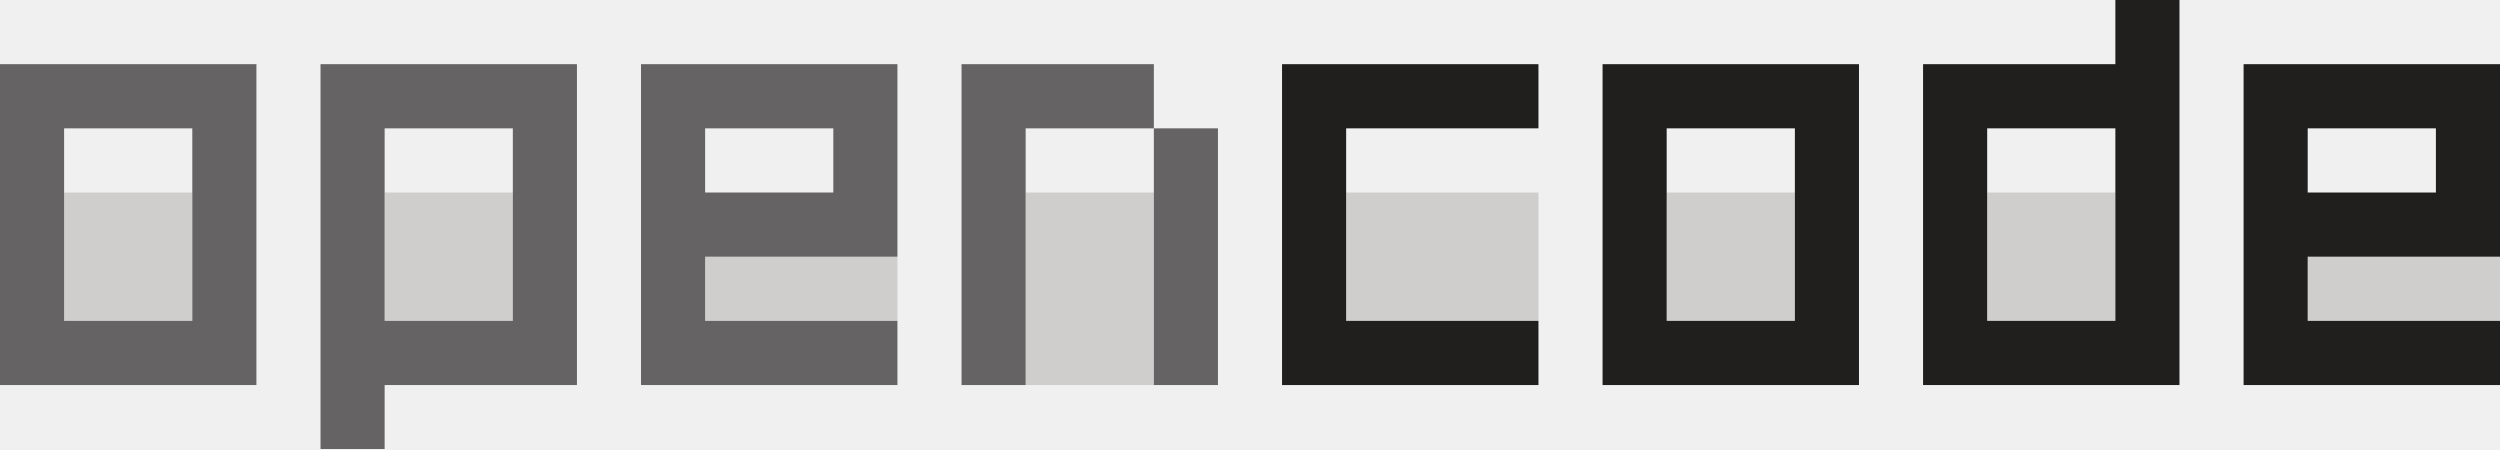
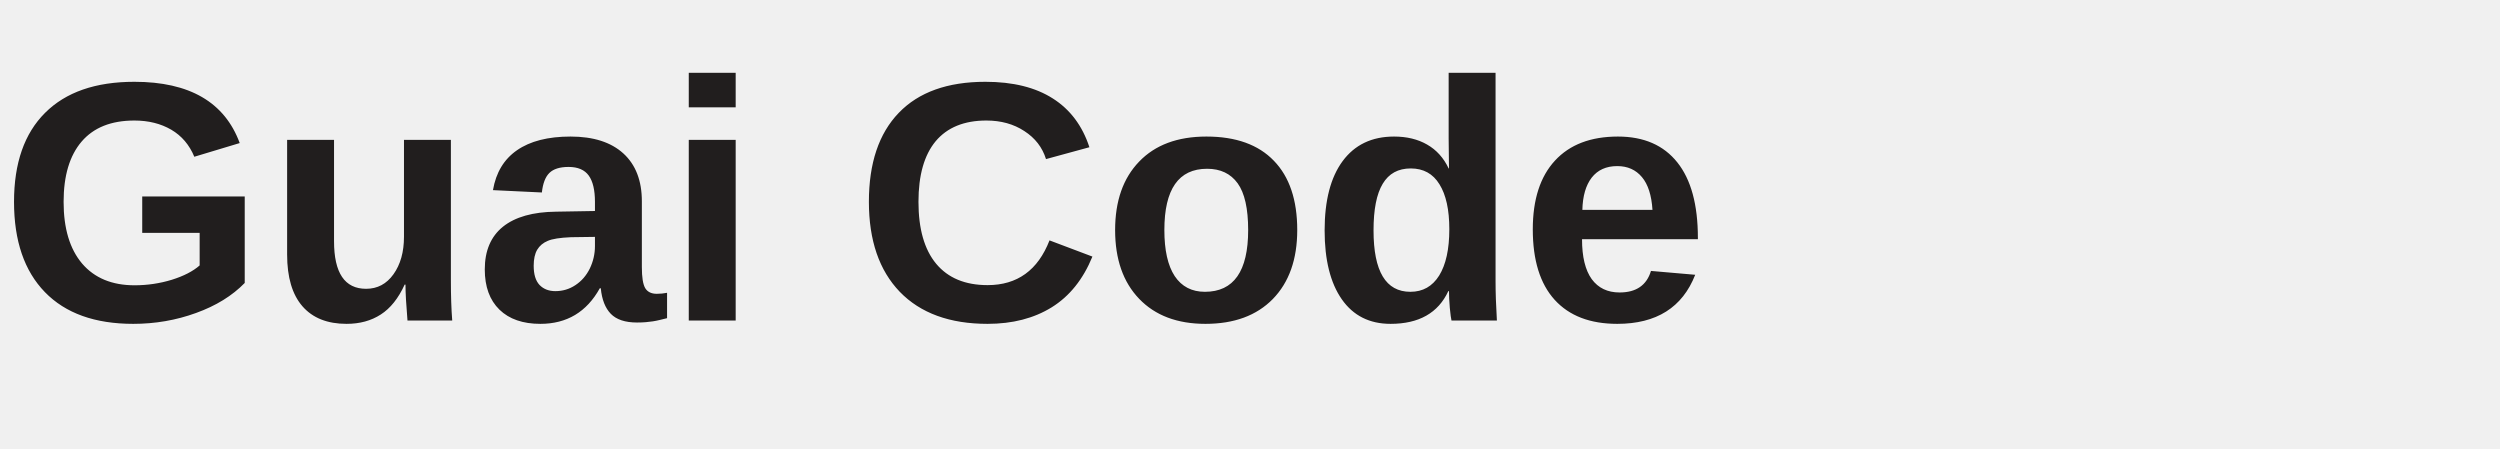
- <svg xmlns="http://www.w3.org/2000/svg" width="640" height="115" viewBox="0 0 640 115" fill="none">
-   <g clip-path="url(#clip0_1401_86330)">
-     <mask id="mask0_1401_86330" style="mask-type:luminance" maskUnits="userSpaceOnUse" x="0" y="0" width="640" height="115">
-       <path d="M640 0H0V115H640V0Z" fill="white" />
-     </mask>
-     <g mask="url(#mask0_1401_86330)">
-       <path d="M49.235 82.143H16.414V49.286H49.235V82.143Z" fill="#CFCECD" />
-       <path d="M49.231 32.857H16.41V82.143H49.231V32.857ZM65.641 98.572H0V16.429H65.641V98.572Z" fill="#656363" />
-       <path d="M131.281 82.143H98.461V49.286H131.281V82.143Z" fill="#CFCECD" />
-       <path d="M98.465 82.143H131.285V32.857H98.465V82.143ZM147.696 98.572H98.465V115H82.055V16.429H147.696V98.572Z" fill="#656363" />
-       <path d="M229.746 65.714V82.142H180.516V65.714H229.746Z" fill="#CFCECD" />
-       <path d="M229.743 65.714H180.512V82.143H229.743V98.572H164.102V16.429H229.743V65.714ZM180.512 49.286H213.332V32.857H180.512V49.286Z" fill="#656363" />
-       <path d="M295.383 98.572H262.562V49.286H295.383V98.572Z" fill="#CFCECD" />
-       <path d="M295.387 32.857H262.567V98.572H246.156V16.429H295.387V32.857ZM311.797 98.572H295.387V32.857H311.797V98.572Z" fill="#656363" />
-       <path d="M393.848 82.143H344.617V49.286H393.848V82.143Z" fill="#CFCECD" />
-       <path d="M393.844 32.857H344.613V82.143H393.844V98.572H328.203V16.429H393.844V32.857Z" fill="#211E1E" />
-       <path d="M459.485 82.143H426.664V49.286H459.485V82.143Z" fill="#CFCECD" />
-       <path d="M459.489 32.857H426.668V82.143H459.489V32.857ZM475.899 98.572H410.258V16.429H475.899V98.572Z" fill="#211E1E" />
-       <path d="M541.539 82.143H508.719V49.286H541.539V82.143Z" fill="#CFCECD" />
-       <path d="M541.535 32.857H508.715V82.143H541.535V32.857ZM557.946 98.571H492.305V16.429H541.535V0H557.946V98.571Z" fill="#211E1E" />
-       <path d="M639.996 65.714V82.142H590.766V65.714H639.996Z" fill="#CFCECD" />
-       <path d="M590.77 32.857V49.286H623.59V32.857H590.77ZM640 65.714H590.77V82.143H640V98.572H574.359V16.429H640V65.714Z" fill="#211E1E" />
-     </g>
-   </g>
-   <defs>
-     <clipPath id="clip0_1401_86330">
-       <rect width="640" height="115" fill="white" />
-     </clipPath>
-   </defs>
+ <svg xmlns="http://www.w3.org/2000/svg" width="234" height="42" viewBox="0 0 234 42" fill="none">
+   <text x="0" y="30" fill="#211E1E" font-family="IBM Plex Sans, Arial, sans-serif" font-size="32" font-weight="700">Guai Code</text>
</svg>
